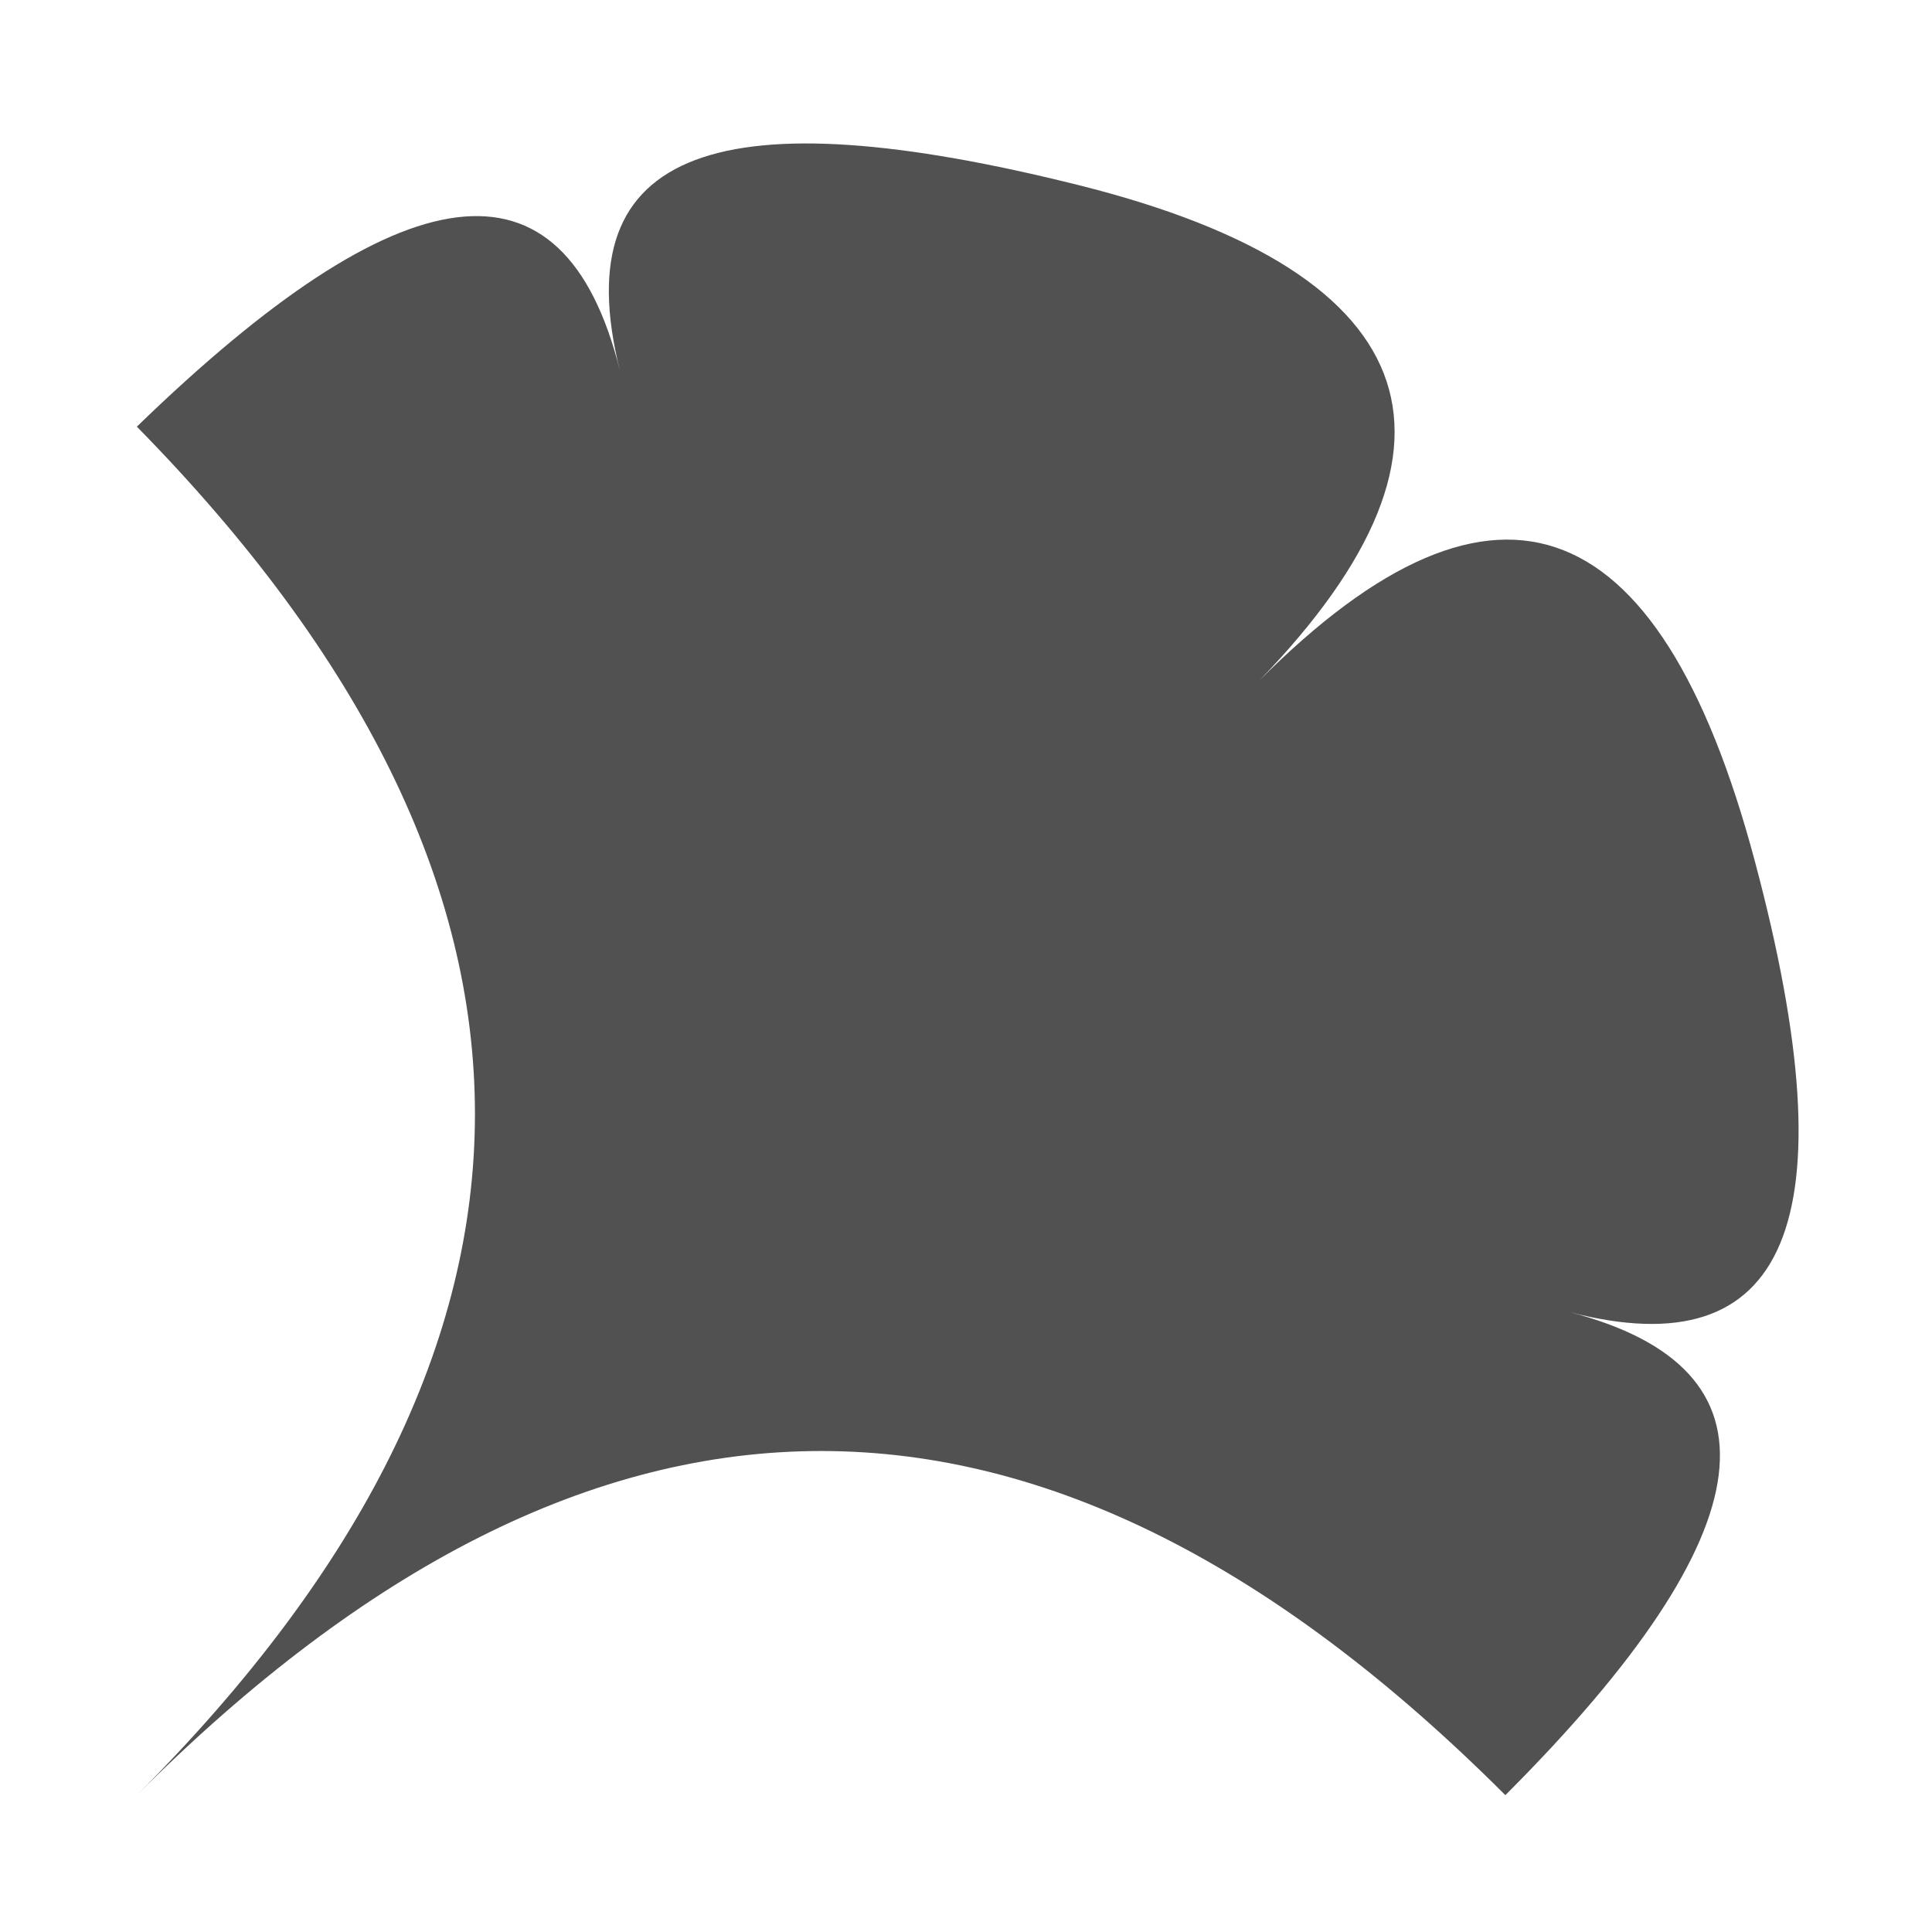
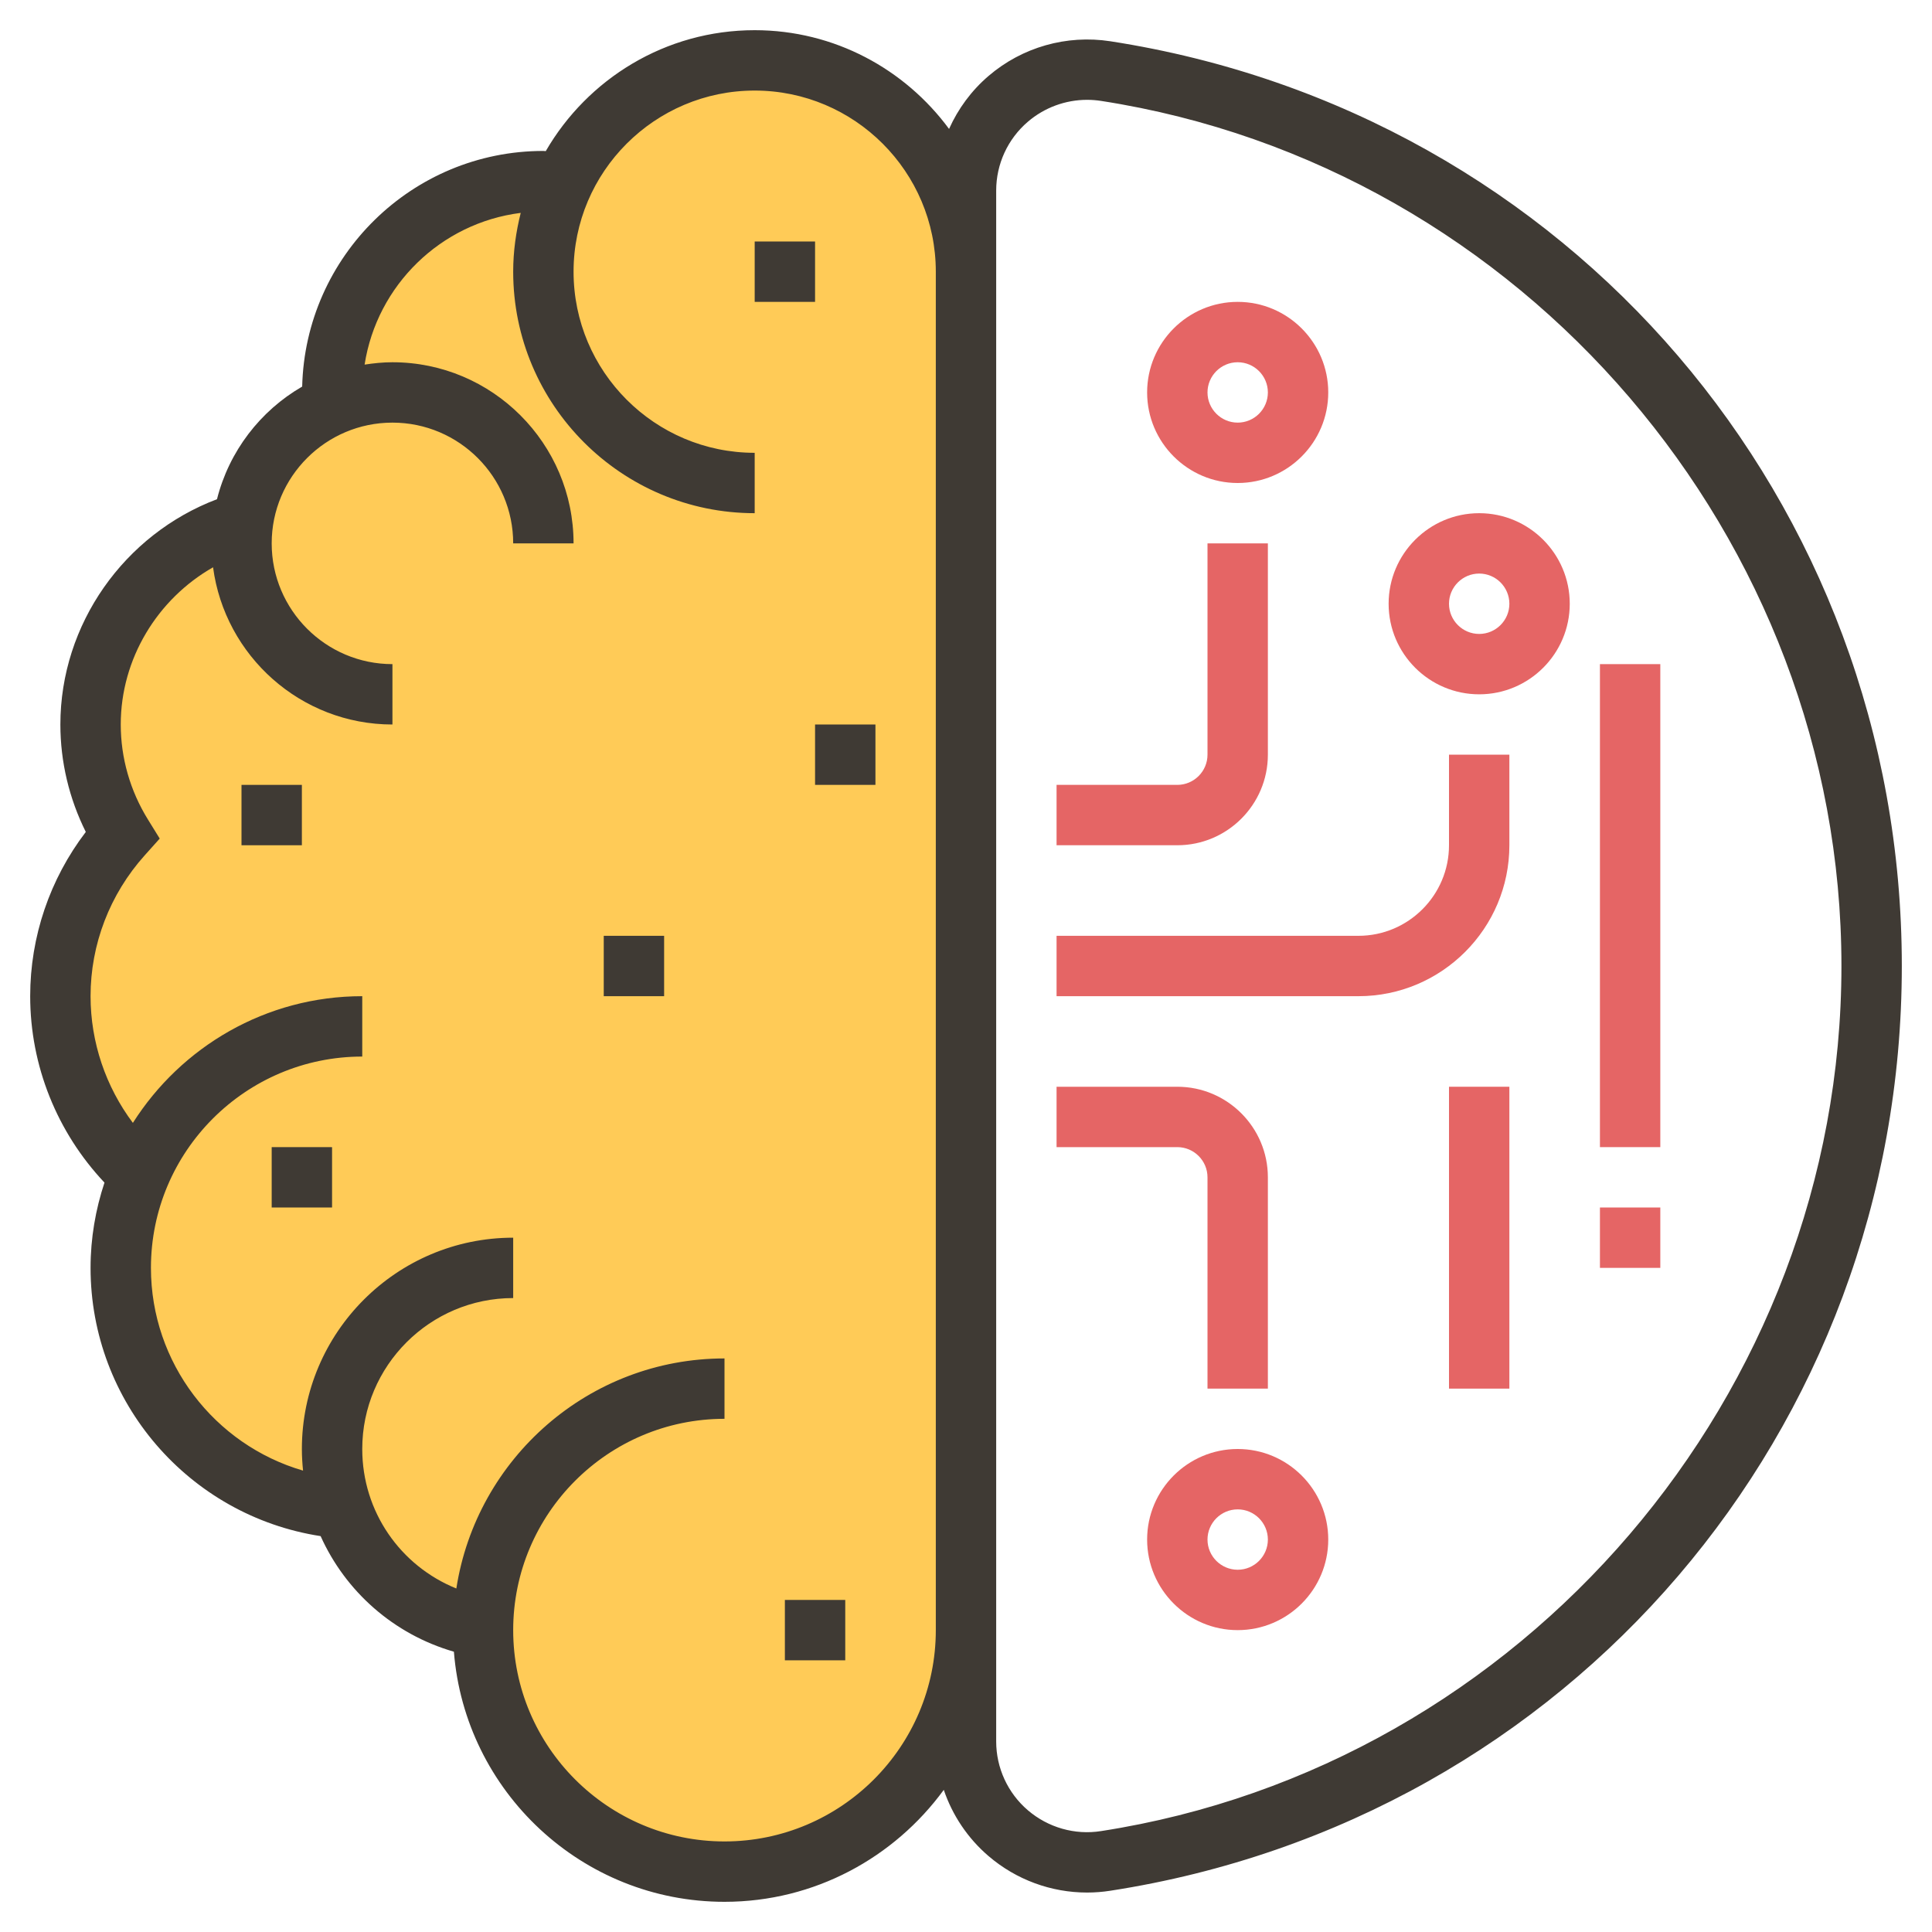
- <svg xmlns="http://www.w3.org/2000/svg" version="1.1" x="0px" y="0px" width="24px" height="24px" viewBox="0 0 24 24">
-   <style type="text/css">
- 	.st0{fill:#515151;}
- </style>
-   <path class="st0" d="M1.7,22.3c5.7-5.7,11.3-5.7,17,0c3.3-3.3,3.5-5.3,0.8-6c2.7,0.7,3.5-1.1,2.3-5.6s-3.3-5.2-6.3-2.1  c3-3,2.3-5.2-2.1-6.3S7,1.8,7.7,4.6C7,1.8,5,2.1,1.7,5.3C7.3,11,7.3,16.7,1.7,22.3" />
+ <svg xmlns="http://www.w3.org/2000/svg" id="Layer_1_1_" style="enable-background:new 0 0 64 64;" version="1.1" viewBox="0 0 64 64" xml:space="preserve">
+   <g>
+     <g>
+       <path d="M25,2c-2.809,0-5.225,1.659-6.34,4.047C18.441,6.026,18.224,6,18,6c-3.866,0-7,3.134-7,7v0.422    c-1.567,0.686-2.695,2.153-2.932,3.907L8,17.29C5.108,18.151,3,20.829,3,24c0,1.347,0.387,2.601,1.047,3.669    C2.778,29.085,2,30.949,2,33c0,2.344,1.012,4.449,2.619,5.912C4.221,39.863,4,40.905,4,42c0,4.08,3.054,7.446,7,7.938l0-0.002V50    h0.378c0.714,2.021,2.457,3.553,4.621,3.917l0.015-0.184C16.011,53.823,16,53.91,16,54c0,4.418,3.582,8,8,8s8-3.582,8-8V9    C32,5.134,28.866,2,25,2z M11,37.955V38C10.99,38.027,10.992,38.005,11,37.955z" style="fill:#FFCB57;" />
+     </g>
+     <g>
+       <path d="M39,28h-4v-2h4c0.551,0,1-0.449,1-1v-7h2v7C42,26.654,40.654,28,39,28z" style="fill:#E56565;" />
+     </g>
+     <g>
+       <path d="M41,16c-1.654,0-3-1.346-3-3s1.346-3,3-3s3,1.346,3,3S42.654,16,41,16z M41,12    c-0.551,0-1,0.449-1,1s0.449,1,1,1s1-0.449,1-1S41.551,12,41,12z" style="fill:#E56565;" />
+     </g>
+     <g>
+       <path d="M42,46h-2v-7c0-0.551-0.449-1-1-1h-4v-2h4c1.654,0,3,1.346,3,3V46z" style="fill:#E56565;" />
+     </g>
+     <g>
+       <path d="M41,54c-1.654,0-3-1.346-3-3s1.346-3,3-3s3,1.346,3,3S42.654,54,41,54z M41,50    c-0.551,0-1,0.449-1,1s0.449,1,1,1s1-0.449,1-1S41.551,50,41,50z" style="fill:#E56565;" />
+     </g>
+     <g>
+       <path d="M45,33H35v-2h10c1.654,0,3-1.346,3-3v-3h2v3C50,30.757,47.757,33,45,33z" style="fill:#E56565;" />
+     </g>
+     <g>
+       <path d="M49,23c-1.654,0-3-1.346-3-3s1.346-3,3-3s3,1.346,3,3S50.654,23,49,23z M49,19    c-0.551,0-1,0.449-1,1s0.449,1,1,1s1-0.449,1-1S49.551,19,49,19z" style="fill:#E56565;" />
+     </g>
+     <g>
+       <rect height="10" style="fill:#E56565;" width="2" x="48" y="36" />
+     </g>
+     <g>
+       <rect height="16" style="fill:#E56565;" width="2" x="53" y="22" />
+     </g>
+     <g>
+       <rect height="2" style="fill:#E56565;" width="2" x="53" y="40" />
+     </g>
+     <g>
+       <path d="M36.782,1.367c-1.45-0.223-2.92,0.194-4.034,1.148c-0.569,0.487-1.011,1.089-1.309,1.756    C29.98,2.292,27.641,1,25,1c-2.956,0-5.536,1.615-6.921,4.006C18.053,5.005,18.026,5,18,5c-4.346,0-7.886,3.485-7.99,7.806    c-1.387,0.802-2.421,2.14-2.822,3.731C4.114,17.701,2,20.678,2,24c0,1.235,0.29,2.452,0.842,3.559C1.649,29.123,1,31.029,1,33    c0,2.306,0.891,4.511,2.461,6.175C3.166,40.064,3,41.013,3,42c0,4.444,3.26,8.214,7.621,8.886    c0.825,1.833,2.417,3.251,4.415,3.829C15.403,59.344,19.279,63,24,63c2.984,0,5.626-1.466,7.264-3.709    c0.285,0.842,0.792,1.602,1.483,2.194c0.917,0.785,2.074,1.208,3.263,1.208c0.256,0,0.514-0.02,0.771-0.06    C51.974,60.281,63,47.397,63,32S51.974,3.719,36.782,1.367z M24,61c-3.86,0-7-3.14-7-7s3.14-7,7-7v-2    c-4.492,0-8.216,3.313-8.883,7.621C13.265,51.872,12,50.078,12,48c0-2.757,2.243-5,5-5v-2c-3.86,0-7,3.14-7,7    c0,0.242,0.015,0.48,0.039,0.716C7.103,47.861,5,45.148,5,42c0-3.86,3.14-7,7-7v-2c-3.196,0-6.001,1.68-7.598,4.197    C3.501,35.995,3,34.525,3,33c0-1.718,0.636-3.374,1.792-4.664l0.499-0.557l-0.393-0.636C4.311,26.193,4,25.106,4,24    c0-2.179,1.215-4.158,3.058-5.208C7.448,21.727,9.961,24,13,24v-2c-2.206,0-4-1.794-4-4s1.794-4,4-4s4,1.794,4,4h2    c0-3.309-2.691-6-6-6c-0.314,0-0.62,0.032-0.922,0.078c0.408-2.627,2.521-4.693,5.172-5.026C17.093,7.677,17,8.327,17,9    c0,4.411,3.589,8,8,8v-2c-3.309,0-6-2.691-6-6s2.691-6,6-6s6,2.691,6,6v45C31,57.86,27.86,61,24,61z M36.475,60.657    c-0.871,0.138-1.756-0.117-2.426-0.69C33.382,59.395,33,58.564,33,57.688V6.312c0-0.877,0.382-1.708,1.049-2.279    c0.551-0.472,1.248-0.726,1.963-0.726c0.154,0,0.309,0.012,0.464,0.036C50.457,5.508,61,17.828,61,32S50.457,58.492,36.475,60.657    z" style="fill:#3F3A34;" />
+       <rect height="2" style="fill:#3F3A34;" width="2" x="25" y="8" />
+       <rect height="2" style="fill:#3F3A34;" width="2" x="20" y="31" />
+       <rect height="2" style="fill:#3F3A34;" width="2" x="26" y="53" />
+       <rect height="2" style="fill:#3F3A34;" width="2" x="9" y="38" />
+       <rect height="2" style="fill:#3F3A34;" width="2" x="27" y="24" />
+       <rect height="2" style="fill:#3F3A34;" width="2" x="8" y="26" />
+     </g>
+   </g>
</svg>
